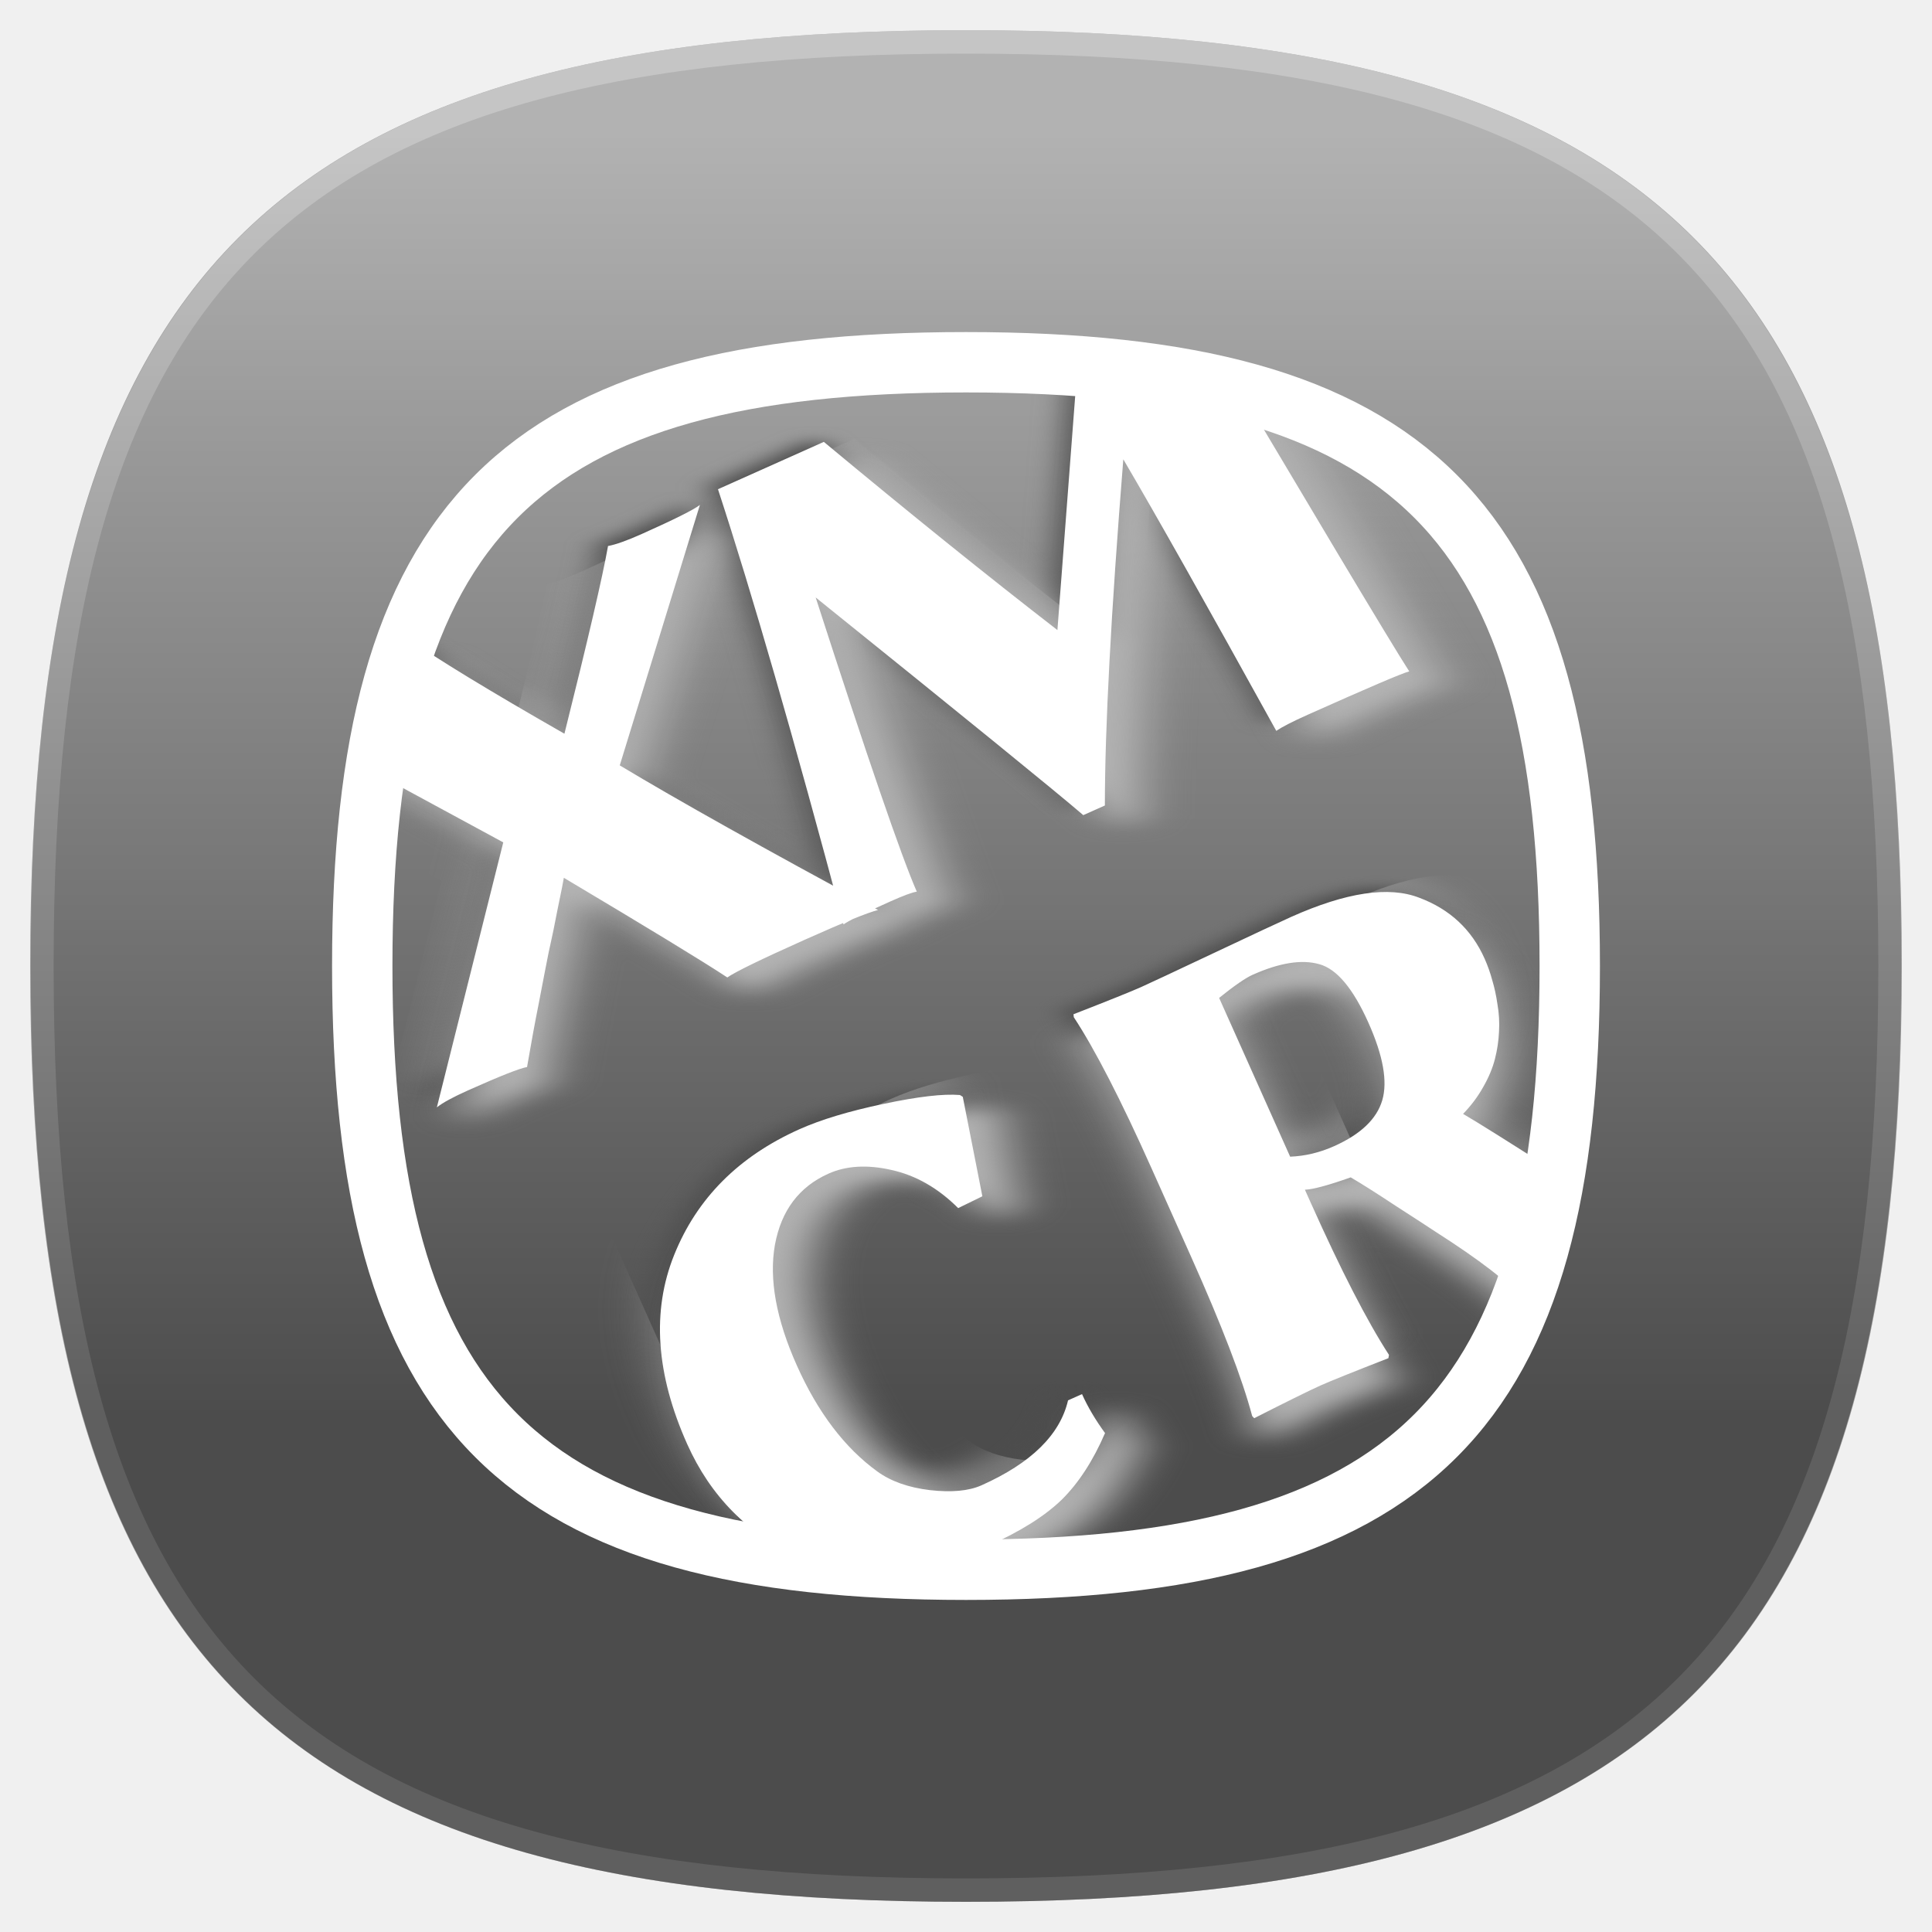
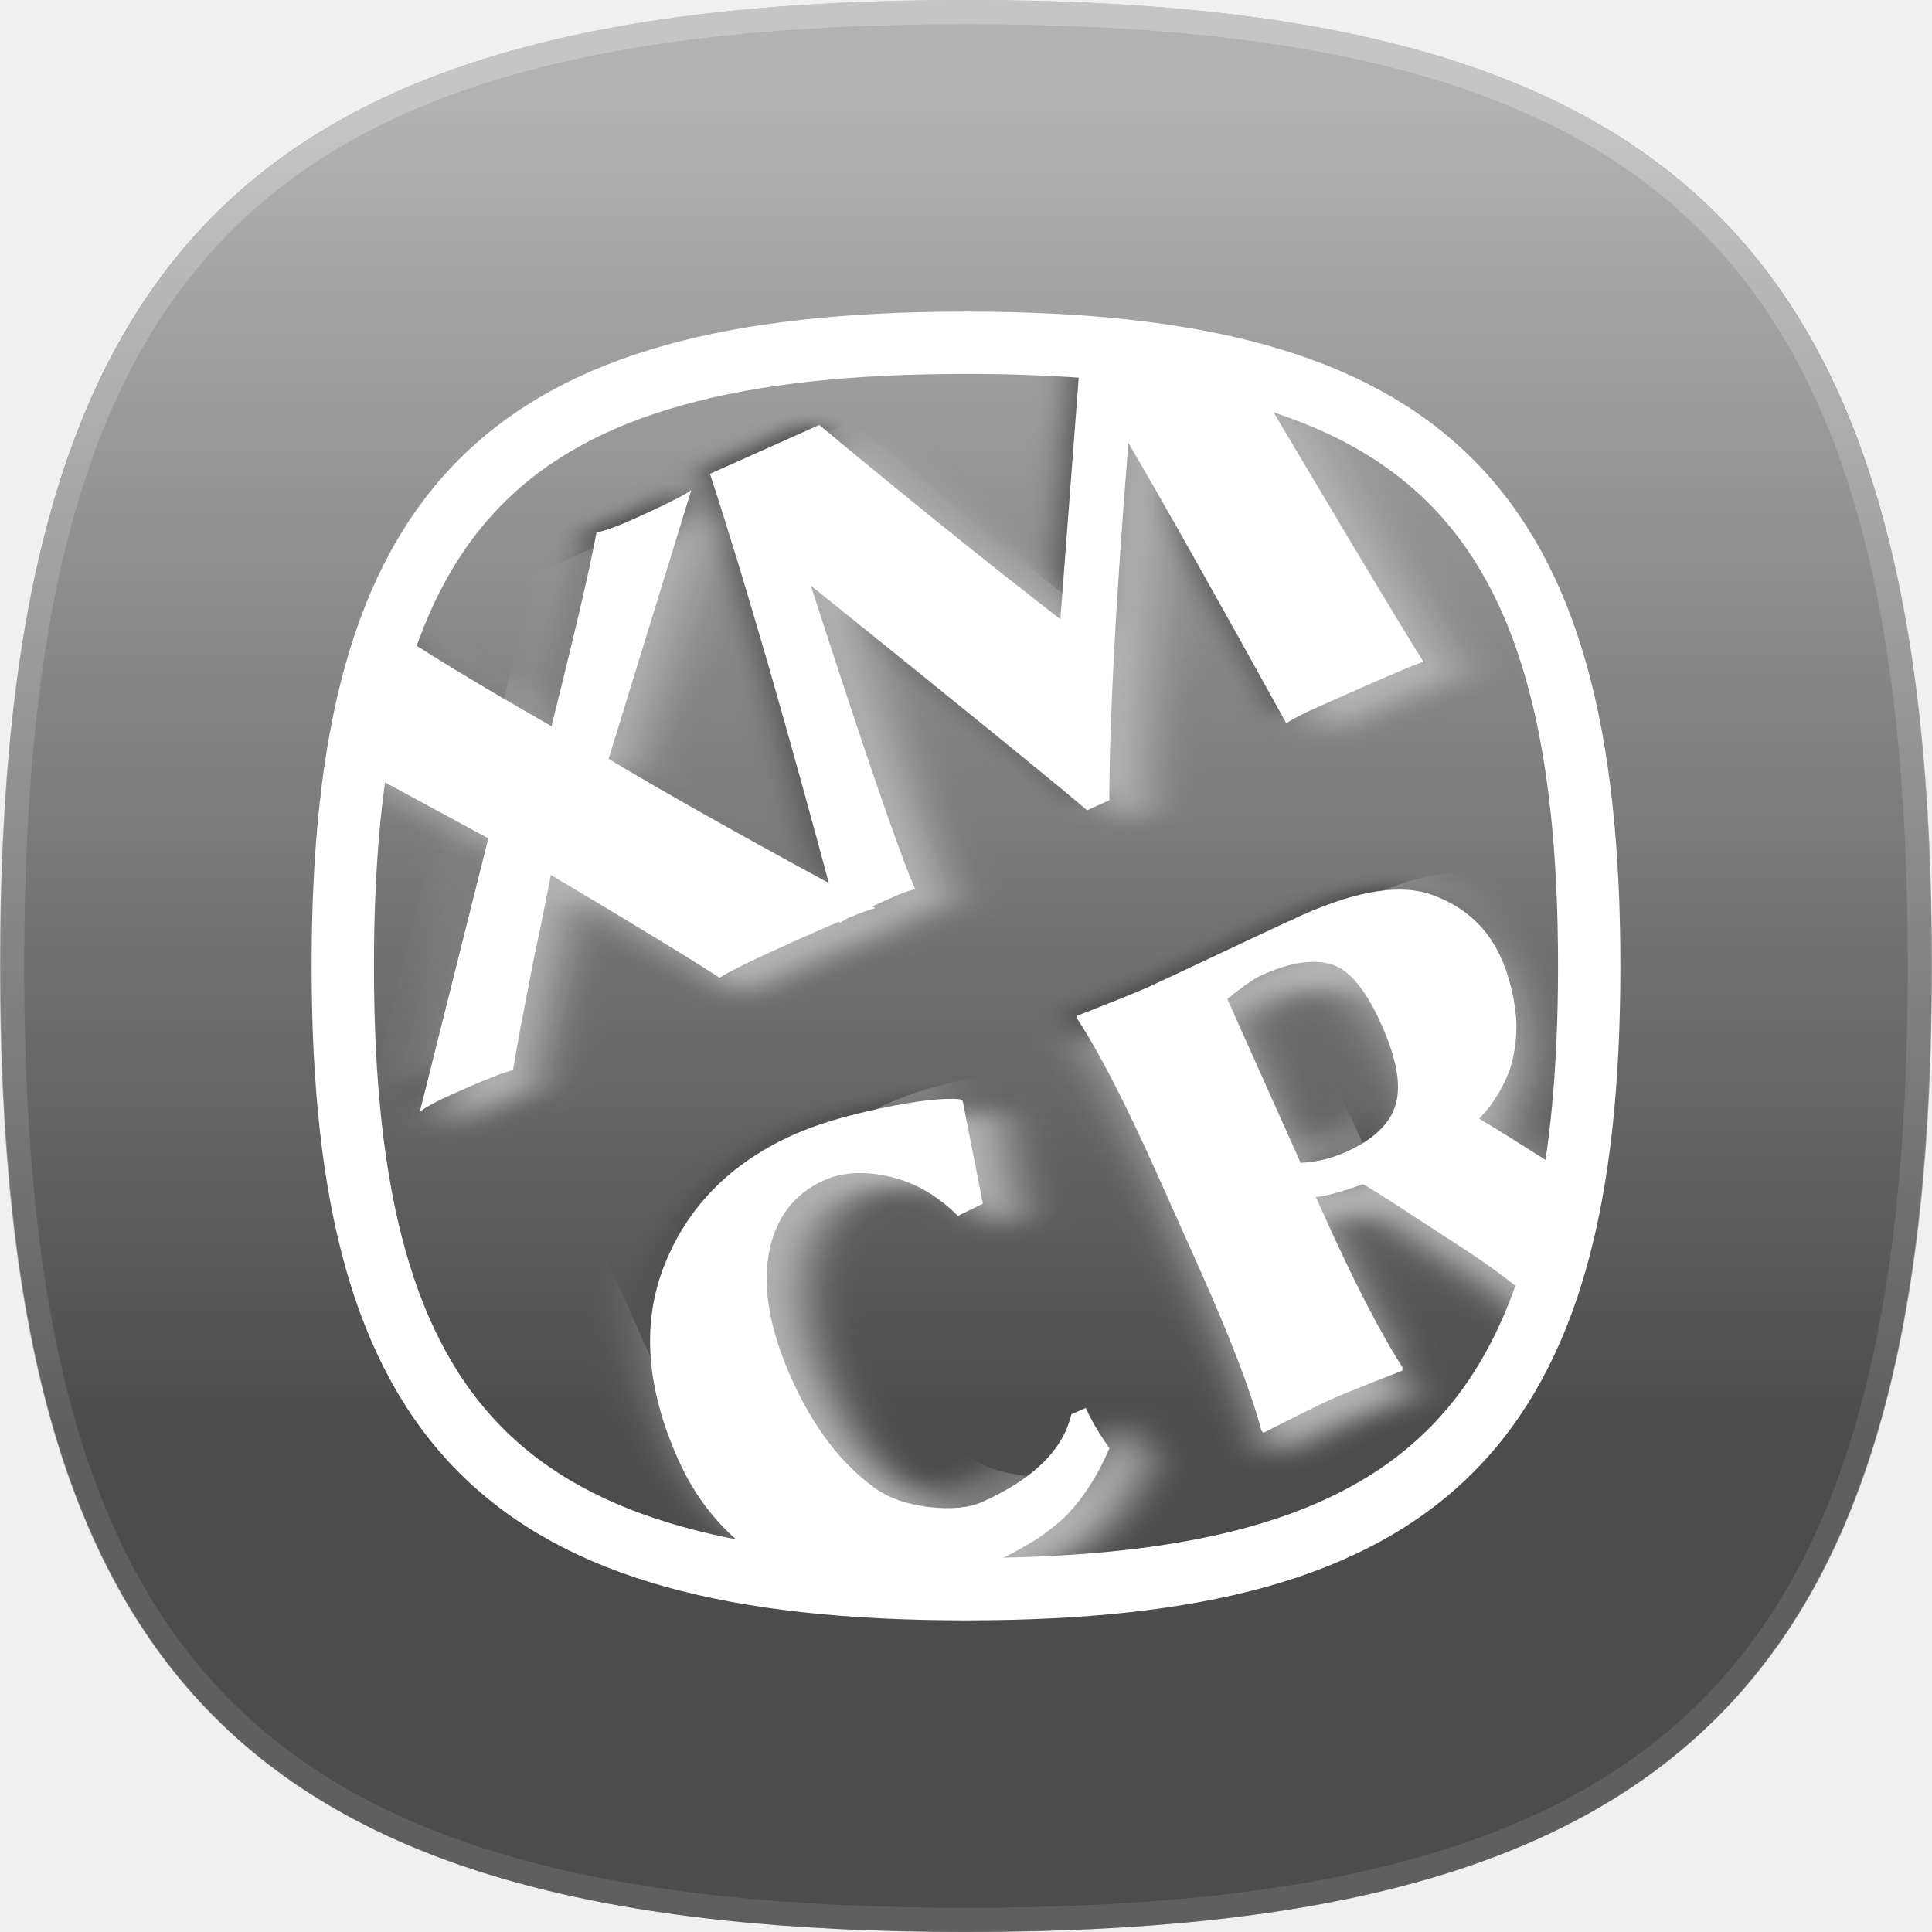
- <svg xmlns="http://www.w3.org/2000/svg" version="1.1" height="64" width="64" id="svg4047">
+ <svg xmlns="http://www.w3.org/2000/svg" version="1.1" height="79.999" width="80" id="svg4047">
  <defs id="defs4049">
    <linearGradient id="hicg_overlay_grad" gradientUnits="userSpaceOnUse" x1="39.999" y1="5.182" x2="39.999" y2="58.802">
      <stop offset="0" style="stop-color:#FFFFFF" id="stop4052" />
      <stop offset="1" style="stop-color:#000000" id="stop4054" />
    </linearGradient>
    <filter id="hicg_drop_shadow" color-interpolation-filters="sRGB">
      <feOffset in="SourceAlpha" dx="0" dy="4" id="feOffset4057" />
      <feGaussianBlur stdDeviation="4" id="feGaussianBlur4059" />
      <feColorMatrix type="matrix" values="1 0 0 0 0  0 1 0 0 0  0 0 1 0 0  0 0 0 0.5 0" result="shadow" id="feColorMatrix4061" />
      <feBlend in="SourceGraphic" in2="shadow" mode="normal" id="feBlend4063" />
    </filter>
    <clipPath clipPathUnits="userSpaceOnUse" id="clipPath4653">
      <path d="M 135.717,97.187 C 114.006,145.725 89.436,155.11 40.894,133.398 -7.647,111.685 -17.028,87.113 4.683,38.575 26.395,-9.964 50.965,-19.348 99.506,2.364 148.047,24.077 157.429,48.647 135.717,97.187 z" id="path4655" style="fill:none;stroke:#000000;stroke-width:1;stroke-miterlimit:4;stroke-opacity:1;stroke-dasharray:none" />
    </clipPath>
  </defs>
-   <g id="g4065" transform="matrix(0.7948718,0,0,0.7948718,0.2051282,0.2051282)">
+   <g id="g4065" transform="matrix(1.025641,0,0,1.025625,-1.025641,-1.025625)">
    <path id="hicg_background" d="M 79,40 C 79,68.893 68.895,79 40,79 11.105,79 1,68.893 1,40 1,11.106 11.105,1 40,1 68.895,1 79,11.106 79,40 z" style="fill:#7f7f7f" />
    <path id="hicg_highlight" d="M 39.999,1 C 11.105,1 1,11.106 1,40 1,68.893 11.105,79 39.999,79 68.896,79 79,68.893 79,40 79,11.106 68.896,1 39.999,1 z m 0,77.025 C 11.57,78.025 1.976,68.43 1.976,40 c 0,-28.429 9.595,-38.024 38.023,-38.024 28.43,0 38.024,9.596 38.024,38.024 0,28.43 -9.594,38.025 -38.024,38.025 z" style="opacity:0.25;fill:#ffffff" />
    <path id="hicg_overlay" d="M 78.977,40 C 78.977,68.893 68.877,79 40,79 11.123,79 1.023,68.893 1.023,40 1.023,11.106 11.123,1 40,1 68.877,1 78.977,11.106 78.977,40 z" style="opacity:0.4;fill:url(#hicg_overlay_grad)" />
  </g>
-   <g transform="matrix(0.2543709,-0.1137805,0.1137805,0.2543709,6.419609,22.72044)" id="g4070" clip-path="url(#clipPath4653)">
+   <g transform="matrix(0.3282204,-0.1468113,0.1468136,0.3282154,6.993043,28.02594)" id="g4070" clip-path="url(#clipPath4653)">
    <defs id="defs4">
      <filter id="filter3923" color-interpolation-filters="sRGB">
        <feGaussianBlur stdDeviation="2.034" id="feGaussianBlur3925" />
      </filter>
      <clipPath clipPathUnits="userSpaceOnUse" id="clipPath3927">
        <path id="path3929" style="fill:none;stroke:#000000;stroke-opacity:1" d="m 270.22,407.485 12.689,0 c 1.032,0 1.862,0.83 1.862,1.862 l 0,49.749 c 0,1.032 -0.83,1.862 -1.862,1.862 l -12.689,0 c -1.032,0 -1.862,-0.83 -1.862,-1.862 l 0,-49.749 c 0,-1.032 0.83,-1.862 1.862,-1.862 z m 99.465,5.703 0,20.678 c 1.654,0.662 3.419,0.993 5.294,0.993 3.456,3e-5 5.937,-0.882 7.444,-2.647 1.507,-1.765 2.261,-4.797 2.261,-9.098 -4e-5,-4.448 -0.827,-7.352 -2.481,-8.712 -1.654,-1.397 -4.246,-2.095 -7.775,-2.095 -0.919,5e-5 -2.5,0.294 -4.742,0.882 m 0,26.744 c -2e-5,8.749 0.368,15.495 1.103,20.237 l -0.221,0.331 c -4.522,-0.221 -7.426,-0.331 -8.712,-0.331 -1.36,0 -4.283,0.11 -8.768,0.331 l -0.11,-0.331 c 0.735,-4.522 1.103,-11.267 1.103,-20.237 l 0,-11.47 c -10e-6,-8.97 -0.368,-15.715 -1.103,-20.237 l 0.11,-0.331 c 4.522,0.221 7.407,0.331 8.657,0.331 1.066,5e-5 4.246,-0.055 9.54,-0.165 5.33,-0.11 8.712,-0.165 10.146,-0.165 7.168,5e-5 12.113,1.379 14.833,4.136 2.757,2.72 4.136,5.974 4.136,9.76 -5e-5,0.919 -0.074,1.838 -0.221,2.757 -0.11,0.882 -0.313,1.838 -0.607,2.867 -0.257,1.029 -0.643,2.04 -1.158,3.033 -0.478,0.956 -1.066,1.875 -1.765,2.757 -0.699,0.882 -1.581,1.709 -2.647,2.481 -1.029,0.772 -2.187,1.415 -3.474,1.93 1.14,1.581 3.566,5.202 7.279,10.863 3.75,5.625 6.562,9.521 8.437,11.69 l -0.221,0.331 c -1.434,-0.221 -4.246,-0.331 -8.437,-0.331 -5.036,0 -8.253,0.11 -9.65,0.331 -0.588,-2.316 -2.647,-6.158 -6.176,-11.525 -0.368,-0.588 -1.342,-2.095 -2.923,-4.522 -1.544,-2.426 -2.739,-4.228 -3.584,-5.404 -2.794,-0.221 -4.65,-0.515 -5.569,-0.882 l 0,1.765 M 322.759,413.298 c -3.823,4e-5 -6.911,1.709 -9.264,5.128 -2.316,3.419 -3.474,8.143 -3.474,14.172 -2e-5,6.102 1.195,11.231 3.584,15.385 0.993,1.728 2.592,3.253 4.797,4.577 2.242,1.323 4.191,1.985 5.845,1.985 6.47,10e-6 10.973,-1.673 13.51,-5.018 l 1.82,0 c -5e-5,1.654 0.202,3.437 0.607,5.349 -2.647,2.426 -5.294,4.136 -7.94,5.128 -2.647,0.956 -6.029,1.434 -10.146,1.434 -4.301,0 -8.4,-0.717 -12.297,-2.151 -3.86,-1.434 -6.801,-3.327 -8.823,-5.68 -4.448,-5.11 -6.672,-11.047 -6.672,-17.811 -10e-6,-9.117 2.592,-16.175 7.775,-21.175 5.22,-5.036 11.782,-7.554 19.686,-7.554 2.794,6e-5 6.231,0.441 10.312,1.323 4.117,0.882 7.04,1.801 8.768,2.757 l 0.221,0.331 -2.702,11.745 -3.198,0.11 c -1.213,-3.161 -3.014,-5.624 -5.404,-7.389 -2.353,-1.764 -4.687,-2.647 -7.003,-2.647 m 13.234,-79.636 13.786,0 c 5.808,11.837 11.212,22.424 16.212,31.762 l 17.204,-31.762 12.628,0 c 3.603,31.468 5.716,49.242 6.341,53.322 -0.846,-0.147 -5.22,-0.221 -13.124,-0.221 -1.948,0 -3.345,0.073 -4.191,0.221 -1.434,-16.984 -2.573,-29.28 -3.419,-36.89 -8.823,16.138 -15.091,28.361 -18.803,36.669 l -2.812,0 c -1.838,-3.897 -7.996,-16.101 -18.473,-36.614 -2.169,19.961 -3.272,32.24 -3.309,36.835 -0.515,-0.147 -1.618,-0.221 -3.309,-0.221 -3.529,0 -5.606,0.073 -6.231,0.221 3.639,-22.535 6.139,-40.309 7.499,-53.322 m -52.44,27.902 -20.733,-27.075 c 1.287,0.221 4.742,0.331 10.367,0.331 5.11,5e-5 8.345,-0.11 9.705,-0.331 2.389,3.97 6.58,10.054 12.572,18.252 7.132,-9.08 11.745,-15.164 13.841,-18.252 0.919,0.221 2.353,0.331 4.301,0.331 4.228,5e-5 6.782,-0.11 7.665,-0.331 l -21.34,24.373 c 4.669,6.691 11.672,16.101 21.009,28.233 -1.213,-0.221 -4.338,-0.331 -9.374,-0.331 -5.661,0 -9.08,0.11 -10.256,0.331 -1.875,-2.941 -6.176,-9.19 -12.903,-18.748 -0.184,0.294 -0.901,1.305 -2.151,3.033 -1.213,1.728 -2.004,2.831 -2.371,3.309 -0.368,0.478 -1.066,1.452 -2.095,2.923 -0.993,1.434 -1.765,2.537 -2.316,3.309 -0.551,0.772 -1.232,1.746 -2.04,2.923 -0.772,1.14 -1.507,2.224 -2.206,3.253 -0.846,-0.221 -3.364,-0.331 -7.554,-0.331 -1.948,0 -3.345,0.11 -4.191,0.331 l 20.072,-25.531" />
      </clipPath>
      <filter id="filter3939" color-interpolation-filters="sRGB">
        <feGaussianBlur stdDeviation="1.356" id="feGaussianBlur3941" />
      </filter>
      <filter id="filter3947" color-interpolation-filters="sRGB">
        <feGaussianBlur stdDeviation="2.034" id="feGaussianBlur3949" />
      </filter>
    </defs>
    <g id="layer1" transform="translate(-268.1322,-328.4073)">
      <path id="path3931" style="fill:#4d4d4d;fill-opacity:1;stroke:none;filter:url(#filter3939)" d="m 363.685,411.188 0,20.678 c 1.654,0.662 3.419,0.993 5.294,0.993 3.456,3e-5 5.937,-0.882 7.444,-2.647 1.507,-1.765 2.261,-4.797 2.261,-9.098 -4e-5,-4.448 -0.827,-7.352 -2.481,-8.712 -1.654,-1.397 -4.246,-2.095 -7.775,-2.095 -0.919,5e-5 -2.5,0.294 -4.742,0.882 m 0,26.744 c -2e-5,8.749 0.368,15.495 1.103,20.237 l -0.221,0.331 c -4.522,-0.221 -7.426,-0.331 -8.712,-0.331 -1.36,0 -4.283,0.11 -8.768,0.331 l -0.11,-0.331 c 0.735,-4.522 1.103,-11.267 1.103,-20.237 l 0,-11.47 c 0,-8.97 -0.368,-15.715 -1.103,-20.237 l 0.11,-0.331 c 4.522,0.221 7.407,0.331 8.657,0.331 1.066,5e-5 4.246,-0.055 9.54,-0.165 5.33,-0.11 8.712,-0.165 10.146,-0.165 7.168,5e-5 12.113,1.379 14.833,4.136 2.757,2.72 4.136,5.974 4.136,9.76 -5e-5,0.919 -0.074,1.838 -0.221,2.757 -0.11,0.882 -0.313,1.838 -0.607,2.867 -0.257,1.029 -0.643,2.04 -1.158,3.033 -0.478,0.956 -1.066,1.875 -1.765,2.757 -0.699,0.882 -1.581,1.709 -2.647,2.481 -1.029,0.772 -2.187,1.415 -3.474,1.93 1.14,1.581 3.566,5.202 7.279,10.863 3.75,5.625 6.562,9.521 8.437,11.69 l -0.221,0.331 c -1.434,-0.221 -4.246,-0.331 -8.437,-0.331 -5.036,0 -8.253,0.11 -9.65,0.331 -0.588,-2.316 -2.647,-6.158 -6.176,-11.525 -0.368,-0.588 -1.342,-2.095 -2.923,-4.522 -1.544,-2.426 -2.739,-4.228 -3.584,-5.404 -2.794,-0.221 -4.65,-0.515 -5.569,-0.882 l 0,1.765 M 312.759,411.298 c -3.823,4e-5 -6.911,1.709 -9.264,5.128 -2.316,3.419 -3.474,8.143 -3.474,14.172 -2e-5,6.102 1.195,11.231 3.584,15.385 0.993,1.728 2.592,3.253 4.797,4.577 2.242,1.323 4.191,1.985 5.845,1.985 6.47,10e-6 10.973,-1.673 13.51,-5.018 l 1.82,0 c -5e-5,1.654 0.202,3.437 0.607,5.349 -2.647,2.426 -5.294,4.136 -7.94,5.128 -2.647,0.956 -6.029,1.434 -10.146,1.434 -4.301,0 -8.4,-0.717 -12.297,-2.151 -3.86,-1.434 -6.801,-3.327 -8.823,-5.68 -4.448,-5.11 -6.672,-11.047 -6.672,-17.811 -10e-6,-9.117 2.592,-16.175 7.775,-21.175 5.22,-5.036 11.782,-7.554 19.686,-7.554 2.794,6e-5 6.231,0.441 10.312,1.323 4.117,0.882 7.04,1.801 8.768,2.757 l 0.221,0.331 -2.702,11.745 -3.198,0.11 c -1.213,-3.161 -3.014,-5.624 -5.404,-7.389 -2.353,-1.764 -4.687,-2.647 -7.003,-2.647 m 21.234,-79.636 13.786,0 c 5.808,11.837 11.212,22.424 16.212,31.762 l 17.204,-31.762 12.628,0 c 3.603,31.468 5.716,49.242 6.341,53.322 -0.846,-0.147 -5.22,-0.221 -13.124,-0.221 -1.948,0 -3.345,0.073 -4.191,0.221 -1.434,-16.984 -2.573,-29.28 -3.419,-36.89 -8.823,16.138 -15.091,28.361 -18.803,36.669 l -2.812,0 c -1.838,-3.897 -7.996,-16.101 -18.473,-36.614 -2.169,19.961 -3.272,32.24 -3.309,36.835 -0.515,-0.147 -1.618,-0.221 -3.309,-0.221 -3.529,0 -5.606,0.073 -6.231,0.221 3.639,-22.535 6.139,-40.309 7.499,-53.322 m -40.44,27.902 -20.733,-27.075 c 1.287,0.221 4.742,0.331 10.367,0.331 5.11,5e-5 8.345,-0.11 9.705,-0.331 2.389,3.97 6.58,10.054 12.572,18.252 7.132,-9.08 11.745,-15.164 13.841,-18.252 0.919,0.221 2.353,0.331 4.301,0.331 4.228,5e-5 6.782,-0.11 7.665,-0.331 l -21.34,24.373 c 4.669,6.691 11.672,16.101 21.009,28.233 -1.213,-0.221 -4.338,-0.331 -9.374,-0.331 -5.661,0 -9.08,0.11 -10.256,0.331 -1.875,-2.941 -6.176,-9.19 -12.903,-18.748 -0.184,0.294 -0.901,1.305 -2.151,3.033 -1.213,1.728 -2.004,2.831 -2.371,3.309 -0.368,0.478 -1.066,1.452 -2.095,2.923 -0.993,1.434 -1.765,2.537 -2.316,3.309 -0.551,0.772 -1.232,1.746 -2.04,2.923 -0.772,1.14 -1.507,2.224 -2.206,3.253 -0.846,-0.221 -3.364,-0.331 -7.554,-0.331 -1.948,0 -3.345,0.11 -4.191,0.331 l 20.072,-25.531" />
      <path id="rect2991" style="fill:#b3b3b3;fill-opacity:0.429;stroke:none;filter:url(#filter3923)" d="m 361.879,409.237 0,20.678 c 1.654,0.662 3.419,0.993 5.294,0.993 3.456,3e-5 5.937,-0.882 7.444,-2.647 1.507,-1.765 2.261,-4.797 2.261,-9.098 -4e-5,-4.448 -0.827,-7.352 -2.481,-8.712 -1.654,-1.397 -4.246,-2.095 -7.775,-2.095 -0.919,5e-5 -2.5,0.294 -4.742,0.882 m 0,26.744 c -2e-5,8.749 0.368,15.495 1.103,20.237 l -0.221,0.331 c -4.522,-0.221 -7.426,-0.331 -8.712,-0.331 -1.36,0 -4.283,0.11 -8.768,0.331 l -0.11,-0.331 c 0.735,-4.522 1.103,-11.267 1.103,-20.237 l 0,-11.47 c 0,-8.97 -0.368,-15.715 -1.103,-20.237 l 0.11,-0.331 c 4.522,0.221 7.407,0.331 8.657,0.331 1.066,5e-5 4.246,-0.055 9.54,-0.165 5.33,-0.11 8.712,-0.165 10.146,-0.165 7.168,5e-5 12.113,1.379 14.833,4.136 2.757,2.72 4.136,5.974 4.136,9.76 -5e-5,0.919 -0.074,1.838 -0.221,2.757 -0.11,0.882 -0.313,1.838 -0.607,2.867 -0.257,1.029 -0.643,2.04 -1.158,3.033 -0.478,0.956 -1.066,1.875 -1.765,2.757 -0.699,0.882 -1.581,1.709 -2.647,2.481 -1.029,0.772 -2.187,1.415 -3.474,1.93 1.14,1.581 3.566,5.202 7.279,10.863 3.75,5.625 6.562,9.521 8.437,11.69 l -0.221,0.331 c -1.434,-0.221 -4.246,-0.331 -8.437,-0.331 -5.036,0 -8.253,0.11 -9.65,0.331 -0.588,-2.316 -2.647,-6.158 -6.176,-11.525 -0.368,-0.588 -1.342,-2.095 -2.923,-4.522 -1.544,-2.426 -2.739,-4.228 -3.584,-5.404 -2.794,-0.221 -4.65,-0.515 -5.569,-0.882 l 0,1.765 M 310.953,409.348 c -3.823,4e-5 -6.911,1.709 -9.264,5.128 -2.316,3.419 -3.474,8.143 -3.474,14.172 -2e-5,6.102 1.195,11.231 3.584,15.385 0.993,1.728 2.592,3.253 4.797,4.577 2.242,1.323 4.191,1.985 5.845,1.985 6.47,10e-6 10.973,-1.673 13.51,-5.018 l 1.82,0 c -5e-5,1.654 0.202,3.437 0.607,5.349 -2.647,2.426 -5.294,4.136 -7.94,5.128 -2.647,0.956 -6.029,1.434 -10.146,1.434 -4.301,0 -8.4,-0.717 -12.297,-2.151 -3.86,-1.434 -6.801,-3.327 -8.823,-5.68 -4.448,-5.11 -6.672,-11.047 -6.672,-17.811 -1e-5,-9.117 2.592,-16.175 7.775,-21.175 5.22,-5.036 11.782,-7.554 19.686,-7.554 2.794,6e-5 6.231,0.441 10.312,1.323 4.117,0.882 7.04,1.801 8.768,2.757 l 0.221,0.331 -2.702,11.745 -3.198,0.11 c -1.213,-3.161 -3.014,-5.624 -5.404,-7.389 -2.353,-1.764 -4.687,-2.647 -7.003,-2.647 m 21.234,-79.636 13.786,0 c 5.808,11.837 11.212,22.424 16.212,31.762 l 17.204,-31.762 12.628,0 c 3.603,31.468 5.716,49.242 6.341,53.322 -0.846,-0.147 -5.22,-0.221 -13.124,-0.221 -1.948,0 -3.345,0.073 -4.191,0.221 -1.434,-16.984 -2.573,-29.28 -3.419,-36.89 -8.823,16.138 -15.091,28.361 -18.803,36.669 l -2.812,0 c -1.838,-3.897 -7.996,-16.101 -18.473,-36.614 -2.169,19.961 -3.272,32.24 -3.309,36.835 -0.515,-0.147 -1.618,-0.221 -3.309,-0.221 -3.529,0 -5.606,0.073 -6.231,0.221 3.639,-22.535 6.139,-40.309 7.499,-53.322 m -40.44,27.902 -20.733,-27.075 c 1.287,0.221 4.742,0.331 10.367,0.331 5.11,5e-5 8.345,-0.11 9.705,-0.331 2.389,3.97 6.58,10.054 12.572,18.252 7.132,-9.08 11.745,-15.164 13.841,-18.252 0.919,0.221 2.353,0.331 4.301,0.331 4.228,5e-5 6.782,-0.11 7.665,-0.331 l -21.34,24.373 c 4.669,6.691 11.672,16.101 21.009,28.233 -1.213,-0.221 -4.338,-0.331 -9.374,-0.331 -5.661,0 -9.08,0.11 -10.256,0.331 -1.875,-2.941 -6.176,-9.19 -12.903,-18.748 -0.184,0.294 -0.901,1.305 -2.151,3.033 -1.213,1.728 -2.004,2.831 -2.371,3.309 -0.368,0.478 -1.066,1.452 -2.095,2.923 -0.993,1.434 -1.765,2.537 -2.316,3.309 -0.551,0.772 -1.232,1.746 -2.04,2.923 -0.772,1.14 -1.507,2.224 -2.206,3.253 -0.846,-0.221 -3.364,-0.331 -7.554,-0.331 -1.948,0 -3.345,0.11 -4.191,0.331 l 20.072,-25.531" clip-path="url(#clipPath3927)" transform="translate(2,0)" />
      <path d="m 363.685,415.188 0,20.678 c 1.654,0.662 3.419,0.993 5.294,0.993 3.456,3e-5 5.937,-0.882 7.444,-2.647 1.507,-1.765 2.261,-4.797 2.261,-9.098 -4e-5,-4.448 -0.827,-7.352 -2.481,-8.712 -1.654,-1.397 -4.246,-2.095 -7.775,-2.095 -0.919,5e-5 -2.5,0.294 -4.742,0.882 m 0,26.744 c -2e-5,8.749 0.368,15.495 1.103,20.237 l -0.221,0.331 c -4.522,-0.221 -7.426,-0.331 -8.712,-0.331 -1.36,0 -4.283,0.11 -8.768,0.331 l -0.11,-0.331 c 0.735,-4.522 1.103,-11.267 1.103,-20.237 l 0,-11.47 c 0,-8.97 -0.368,-15.715 -1.103,-20.237 l 0.11,-0.331 c 4.522,0.221 7.407,0.331 8.657,0.331 1.066,5e-5 4.246,-0.055 9.54,-0.165 5.33,-0.11 8.712,-0.165 10.146,-0.165 7.168,5e-5 12.113,1.379 14.833,4.136 2.757,2.72 4.136,5.974 4.136,9.76 -5e-5,0.919 -0.074,1.838 -0.221,2.757 -0.11,0.882 -0.313,1.838 -0.607,2.867 -0.257,1.029 -0.643,2.04 -1.158,3.033 -0.478,0.956 -1.066,1.875 -1.765,2.757 -0.699,0.882 -1.581,1.709 -2.647,2.481 -1.029,0.772 -2.187,1.415 -3.474,1.93 1.14,1.581 3.566,5.202 7.279,10.863 3.75,5.625 6.562,9.521 8.437,11.69 l -0.221,0.331 c -1.434,-0.221 -4.246,-0.331 -8.437,-0.331 -5.036,0 -8.253,0.11 -9.65,0.331 -0.588,-2.316 -2.647,-6.158 -6.176,-11.525 -0.368,-0.588 -1.342,-2.095 -2.923,-4.522 -1.544,-2.426 -2.739,-4.228 -3.584,-5.404 -2.794,-0.221 -4.65,-0.515 -5.569,-0.882 l 0,1.765 M 316.759,415.298 c -3.823,4e-5 -6.911,1.709 -9.264,5.128 -2.316,3.419 -3.474,8.143 -3.474,14.172 -2e-5,6.102 1.195,11.231 3.584,15.385 0.993,1.728 2.592,3.253 4.797,4.577 2.242,1.323 4.191,1.985 5.845,1.985 6.47,10e-6 10.973,-1.673 13.51,-5.018 l 1.82,0 c -5e-5,1.654 0.202,3.437 0.607,5.349 -2.647,2.426 -5.294,4.136 -7.94,5.128 -2.647,0.956 -6.029,1.434 -10.146,1.434 -4.301,0 -8.4,-0.717 -12.297,-2.151 -3.86,-1.434 -6.801,-3.327 -8.823,-5.68 -4.448,-5.11 -6.672,-11.047 -6.672,-17.811 -10e-6,-9.117 2.592,-16.175 7.775,-21.175 5.22,-5.036 11.782,-7.554 19.686,-7.554 2.794,6e-5 6.231,0.441 10.312,1.323 4.117,0.882 7.04,1.801 8.768,2.757 l 0.221,0.331 -2.702,11.745 -3.198,0.11 c -1.213,-3.161 -3.014,-5.624 -5.404,-7.389 -2.353,-1.764 -4.687,-2.647 -7.003,-2.647 m 21.234,-79.636 13.786,0 c 5.808,11.837 11.212,22.424 16.212,31.762 l 17.204,-31.762 12.628,0 c 3.603,31.468 5.716,49.242 6.341,53.322 -0.846,-0.147 -5.22,-0.221 -13.124,-0.221 -1.948,0 -3.345,0.073 -4.191,0.221 -1.434,-16.984 -2.573,-29.28 -3.419,-36.89 -8.823,16.138 -15.091,28.361 -18.803,36.669 l -2.812,0 c -1.838,-3.897 -7.996,-16.101 -18.473,-36.614 -2.169,19.961 -3.272,32.24 -3.309,36.835 -0.515,-0.147 -1.618,-0.221 -3.309,-0.221 -3.529,0 -5.606,0.073 -6.231,0.221 3.639,-22.535 6.139,-40.309 7.499,-53.322 m -42.44,27.902 -20.733,-27.075 c 1.287,0.221 4.742,0.331 10.367,0.331 5.11,5e-5 8.345,-0.11 9.705,-0.331 2.389,3.97 6.58,10.054 12.572,18.252 7.132,-9.08 11.745,-15.164 13.841,-18.252 0.919,0.221 2.353,0.331 4.301,0.331 4.228,5e-5 6.782,-0.11 7.665,-0.331 l -21.34,24.373 c 4.669,6.691 11.672,16.101 21.009,28.233 -1.213,-0.221 -4.338,-0.331 -9.374,-0.331 -5.661,0 -9.08,0.11 -10.256,0.331 -1.875,-2.941 -6.176,-9.19 -12.903,-18.748 -0.184,0.294 -0.901,1.305 -2.151,3.033 -1.213,1.728 -2.004,2.831 -2.371,3.309 -0.368,0.478 -1.066,1.452 -2.095,2.923 -0.993,1.434 -1.765,2.537 -2.316,3.309 -0.551,0.772 -1.232,1.746 -2.04,2.923 -0.772,1.14 -1.507,2.224 -2.206,3.253 -0.846,-0.221 -3.364,-0.331 -7.554,-0.331 -1.948,0 -3.345,0.11 -4.191,0.331 l 20.072,-25.531" style="opacity:0.99;fill:#b3b3b3;fill-opacity:1;stroke:none;filter:url(#filter3947)" id="path3935" />
      <g style="font-size:112.931px;font-style:normal;font-variant:normal;font-weight:normal;font-stretch:normal;text-align:start;line-height:65%;letter-spacing:0px;word-spacing:0px;writing-mode:lr-tb;text-anchor:start;fill:#000000;fill-opacity:1;stroke:none;font-family:Sans;-inkscape-font-specification:Sans" id="text2985" />
      <path id="path3937" style="fill:#ffffff;fill-opacity:1;stroke:none" d="m 364.251,412.036 0,20.678 c 1.654,0.662 3.419,0.993 5.294,0.993 3.456,3e-5 5.937,-0.882 7.444,-2.647 1.507,-1.765 2.261,-4.797 2.261,-9.098 -4e-5,-4.448 -0.827,-7.352 -2.481,-8.712 -1.654,-1.397 -4.246,-2.095 -7.775,-2.095 -0.919,5e-5 -2.5,0.294 -4.742,0.882 m 0,26.744 c -2e-5,8.749 0.368,15.495 1.103,20.237 l -0.221,0.331 c -4.522,-0.221 -7.426,-0.331 -8.712,-0.331 -1.36,0 -4.283,0.11 -8.768,0.331 l -0.11,-0.331 c 0.735,-4.522 1.103,-11.267 1.103,-20.237 l 0,-11.47 c 0,-8.97 -0.368,-15.715 -1.103,-20.237 l 0.11,-0.331 c 4.522,0.221 7.407,0.331 8.657,0.331 1.066,5e-5 4.246,-0.055 9.54,-0.165 5.33,-0.11 8.712,-0.165 10.146,-0.165 7.168,5e-5 12.113,1.379 14.833,4.136 2.757,2.72 4.136,5.974 4.136,9.76 -5e-5,0.919 -0.074,1.838 -0.221,2.757 -0.11,0.882 -0.313,1.838 -0.607,2.867 -0.257,1.029 -0.643,2.04 -1.158,3.033 -0.478,0.956 -1.066,1.875 -1.765,2.757 -0.699,0.882 -1.581,1.709 -2.647,2.481 -1.029,0.772 -2.187,1.415 -3.474,1.93 1.14,1.581 3.566,5.202 7.279,10.863 3.75,5.625 6.562,9.521 8.437,11.69 l -0.221,0.331 c -1.434,-0.221 -4.246,-0.331 -8.437,-0.331 -5.036,0 -8.253,0.11 -9.65,0.331 -0.588,-2.316 -2.647,-6.158 -6.176,-11.525 -0.368,-0.588 -1.342,-2.095 -2.923,-4.522 -1.544,-2.426 -2.739,-4.228 -3.584,-5.404 -2.794,-0.221 -4.65,-0.515 -5.569,-0.882 l 0,1.765 m -50.926,-26.634 c -3.823,4e-5 -6.911,1.709 -9.264,5.128 -2.316,3.419 -3.474,8.143 -3.474,14.172 -2e-5,6.102 1.195,11.231 3.584,15.385 0.993,1.728 2.592,3.253 4.797,4.577 2.242,1.323 4.191,1.985 5.845,1.985 6.47,1e-5 10.973,-1.673 13.51,-5.018 l 1.82,0 c -5e-5,1.654 0.202,3.437 0.607,5.349 -2.647,2.426 -5.294,4.136 -7.94,5.128 -2.647,0.956 -6.029,1.434 -10.146,1.434 -4.301,0 -8.4,-0.717 -12.297,-2.151 -3.86,-1.434 -6.801,-3.327 -8.823,-5.68 -4.448,-5.11 -6.672,-11.047 -6.672,-17.811 -1e-5,-9.117 2.592,-16.175 7.775,-21.175 5.22,-5.036 11.782,-7.554 19.686,-7.554 2.794,6e-5 6.231,0.441 10.312,1.323 4.117,0.882 7.04,1.801 8.768,2.757 l 0.221,0.331 -2.702,11.745 -3.198,0.11 c -1.213,-3.161 -3.014,-5.624 -5.404,-7.389 -2.353,-1.764 -4.687,-2.647 -7.003,-2.647 m 21.234,-79.636 13.786,0 c 5.808,11.837 11.212,22.424 16.212,31.762 l 17.204,-31.762 12.628,0 c 3.603,31.468 5.716,49.242 6.341,53.322 -0.846,-0.147 -5.22,-0.221 -13.124,-0.221 -1.948,0 -3.345,0.073 -4.191,0.221 -1.434,-16.984 -2.573,-29.28 -3.419,-36.89 -8.823,16.138 -15.091,28.361 -18.803,36.669 l -2.812,0 c -1.838,-3.897 -7.996,-16.101 -18.473,-36.614 -2.169,19.961 -3.272,32.24 -3.309,36.835 -0.515,-0.147 -1.618,-0.221 -3.309,-0.221 -3.529,0 -5.606,0.073 -6.231,0.221 3.639,-22.535 6.139,-40.309 7.499,-53.322 M 294.119,360.412 273.386,333.338 c 1.287,0.221 4.742,0.331 10.367,0.331 5.11,5e-5 8.345,-0.11 9.705,-0.331 2.389,3.97 6.58,10.054 12.572,18.252 7.132,-9.08 11.745,-15.164 13.841,-18.252 0.919,0.221 2.353,0.331 4.301,0.331 4.228,5e-5 6.782,-0.11 7.665,-0.331 l -21.34,24.373 c 4.669,6.691 11.672,16.101 21.009,28.233 -1.213,-0.221 -4.338,-0.331 -9.374,-0.331 -5.661,0 -9.08,0.11 -10.256,0.331 -1.875,-2.941 -6.176,-9.19 -12.903,-18.748 -0.184,0.294 -0.901,1.305 -2.151,3.033 -1.213,1.728 -2.004,2.831 -2.371,3.309 -0.368,0.478 -1.066,1.452 -2.095,2.923 -0.993,1.434 -1.765,2.537 -2.316,3.309 -0.551,0.772 -1.232,1.746 -2.04,2.923 -0.772,1.14 -1.507,2.224 -2.206,3.253 -0.846,-0.221 -3.364,-0.331 -7.554,-0.331 -1.948,0 -3.345,0.11 -4.191,0.331 L 294.119,360.412" />
    </g>
  </g>
-   <path d="M 52,32 C 52,46.817 46.818,52 32,52 17.182,52 12,46.817 12,32 12,17.183 17.182,12 32,12 c 14.818,0 20,5.183 20,20 z" id="path4617" style="fill:none;stroke:#000000;stroke-width:1;stroke-opacity:1;stroke-miterlimit:4;stroke-dasharray:none" />
-   <path style="fill:none;stroke:#ffffff;stroke-width:2;stroke-opacity:1;stroke-miterlimit:4;stroke-dasharray:none" id="path4649" d="M 52,32 C 52,46.817 46.818,52 32,52 17.182,52 12,46.817 12,32 12,17.183 17.182,12 32,12 c 14.818,0 20,5.183 20,20 z" />
+   <path d="m 65.806,39.999 c 0,19.118 -6.687,25.806 -25.806,25.806 -19.12,0 -25.806,-6.688 -25.806,-25.806 0,-19.119 6.687,-25.806 25.806,-25.806 19.12,0 25.806,6.687 25.806,25.806 z" id="path4617" style="fill:none;stroke:#000000;stroke-width:1.29;stroke-miterlimit:4;stroke-opacity:1;stroke-dasharray:none" />
+   <path style="fill:none;stroke:#ffffff;stroke-width:2.581;stroke-miterlimit:4;stroke-opacity:1;stroke-dasharray:none" id="path4649" d="m 65.806,39.999 c 0,19.118 -6.687,25.806 -25.806,25.806 -19.12,0 -25.806,-6.688 -25.806,-25.806 0,-19.119 6.687,-25.806 25.806,-25.806 19.12,0 25.806,6.687 25.806,25.806 z" />
</svg>
